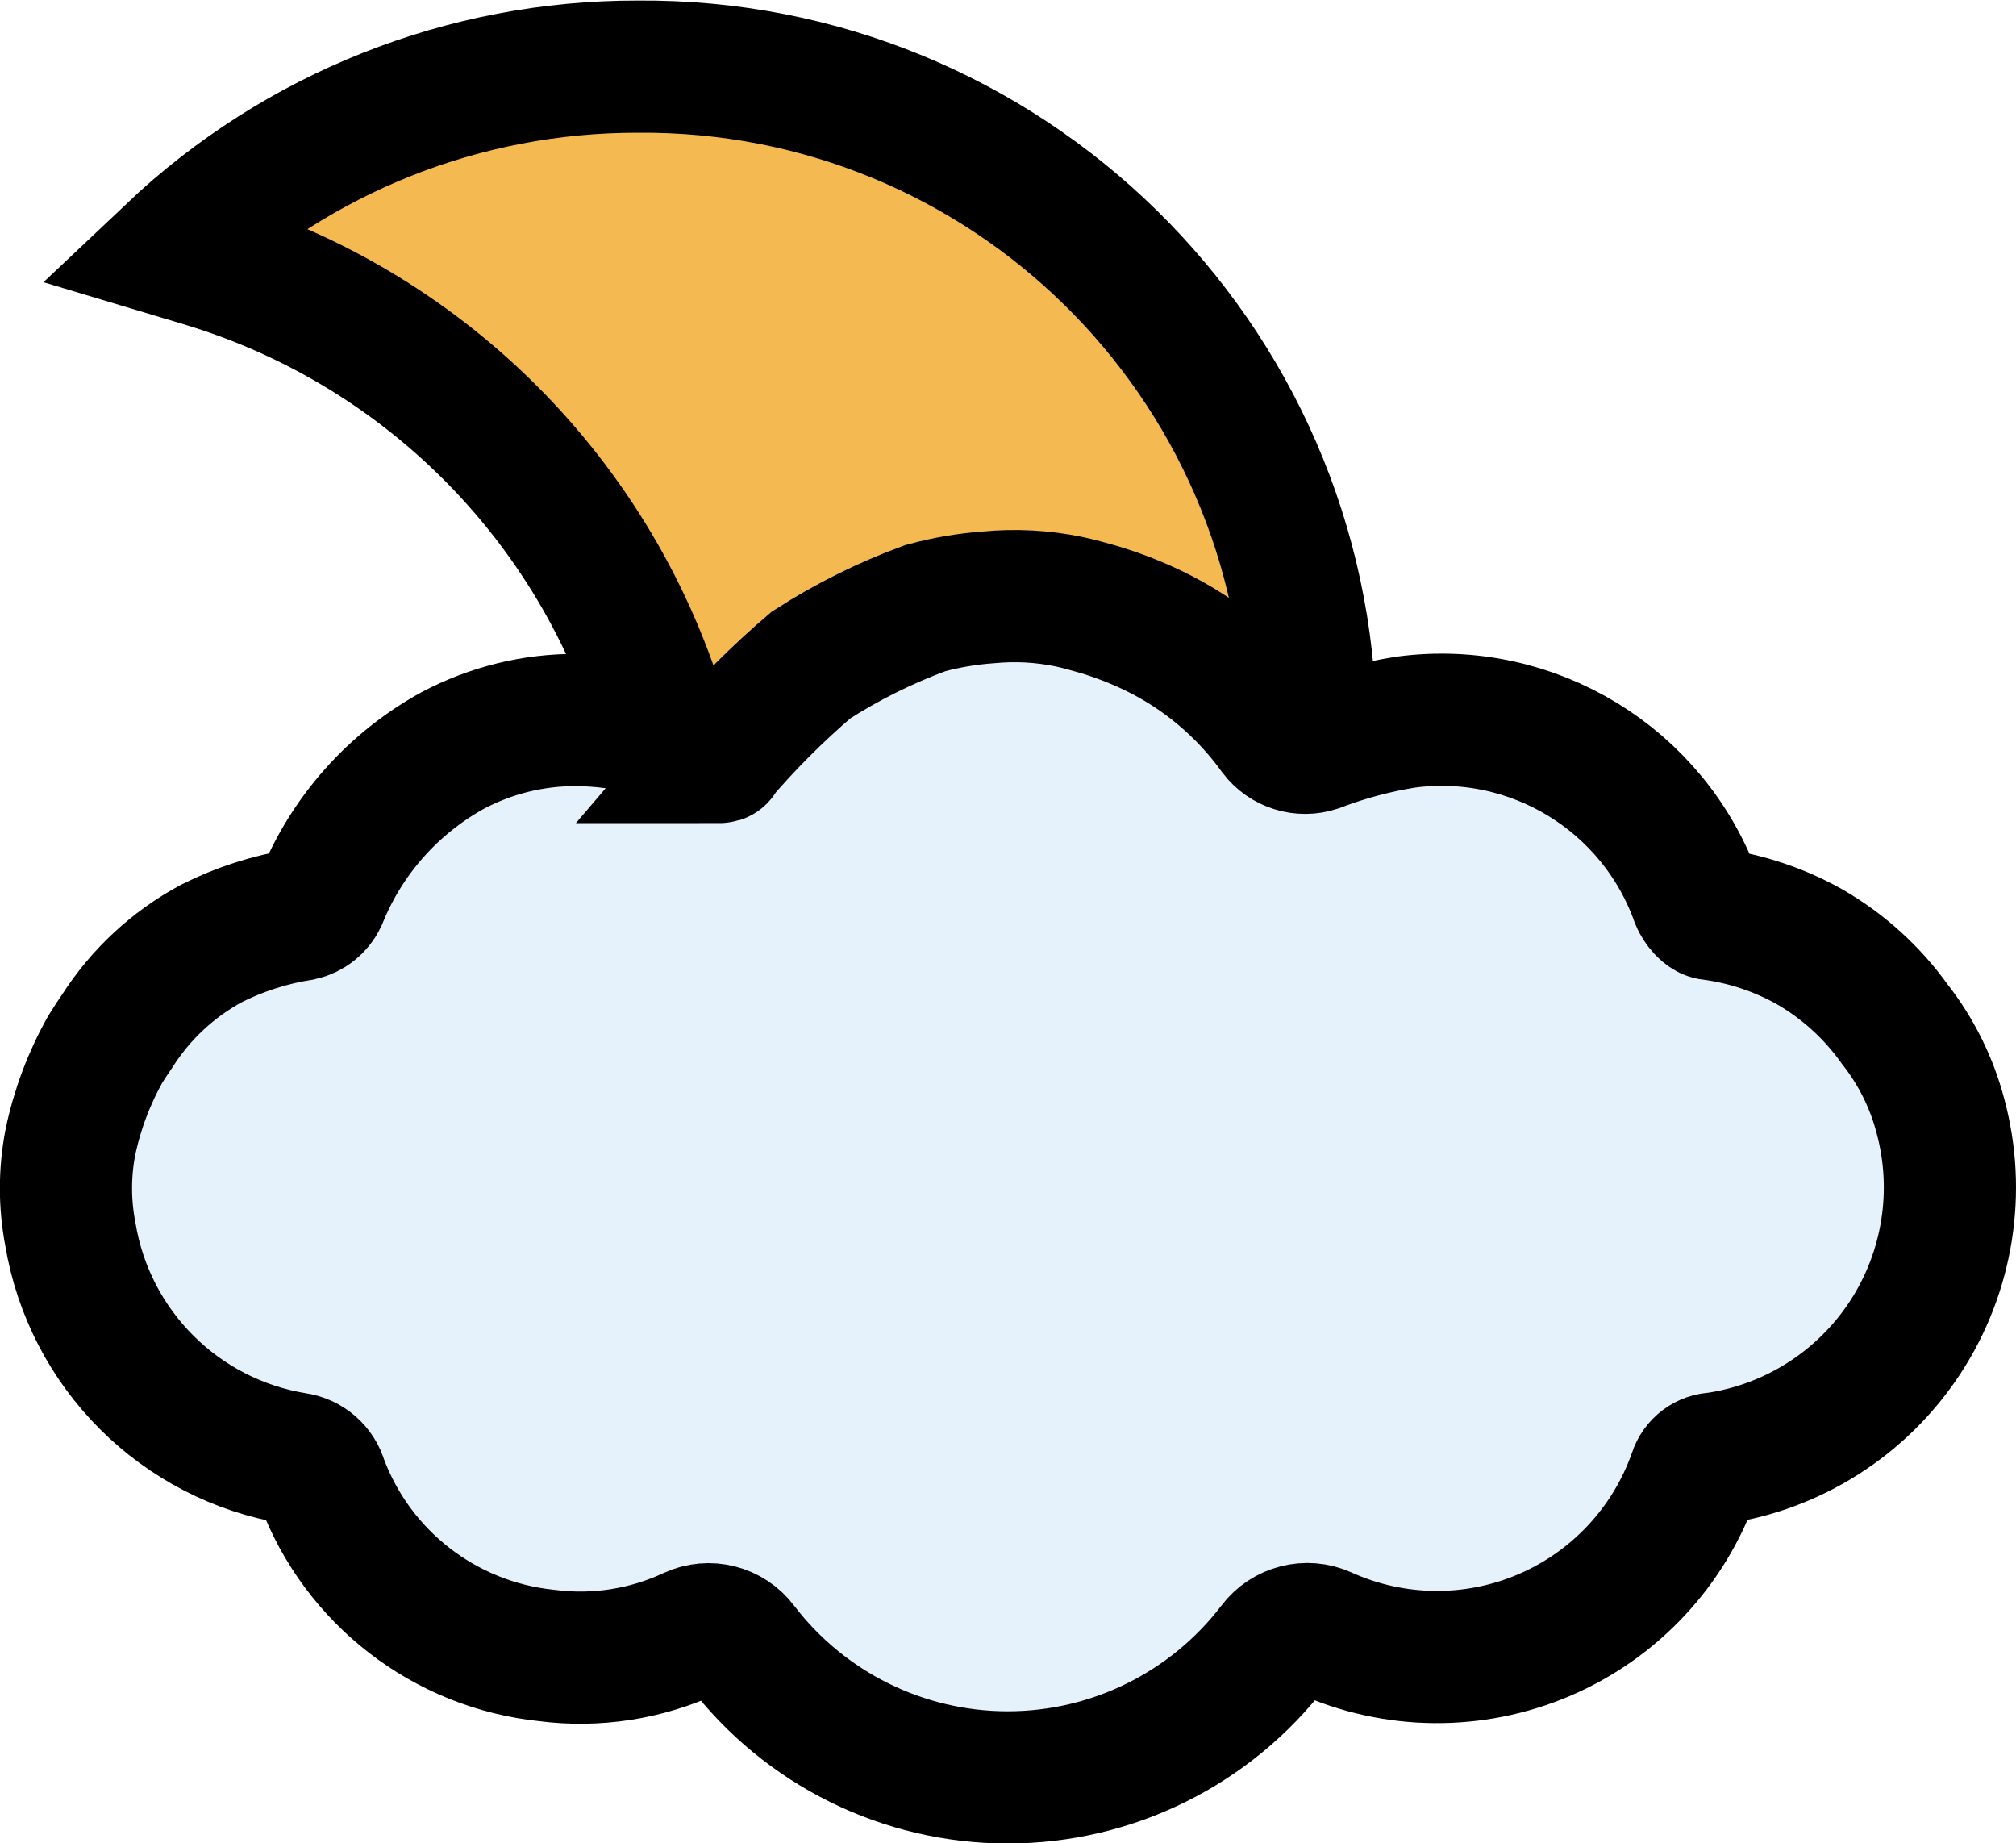
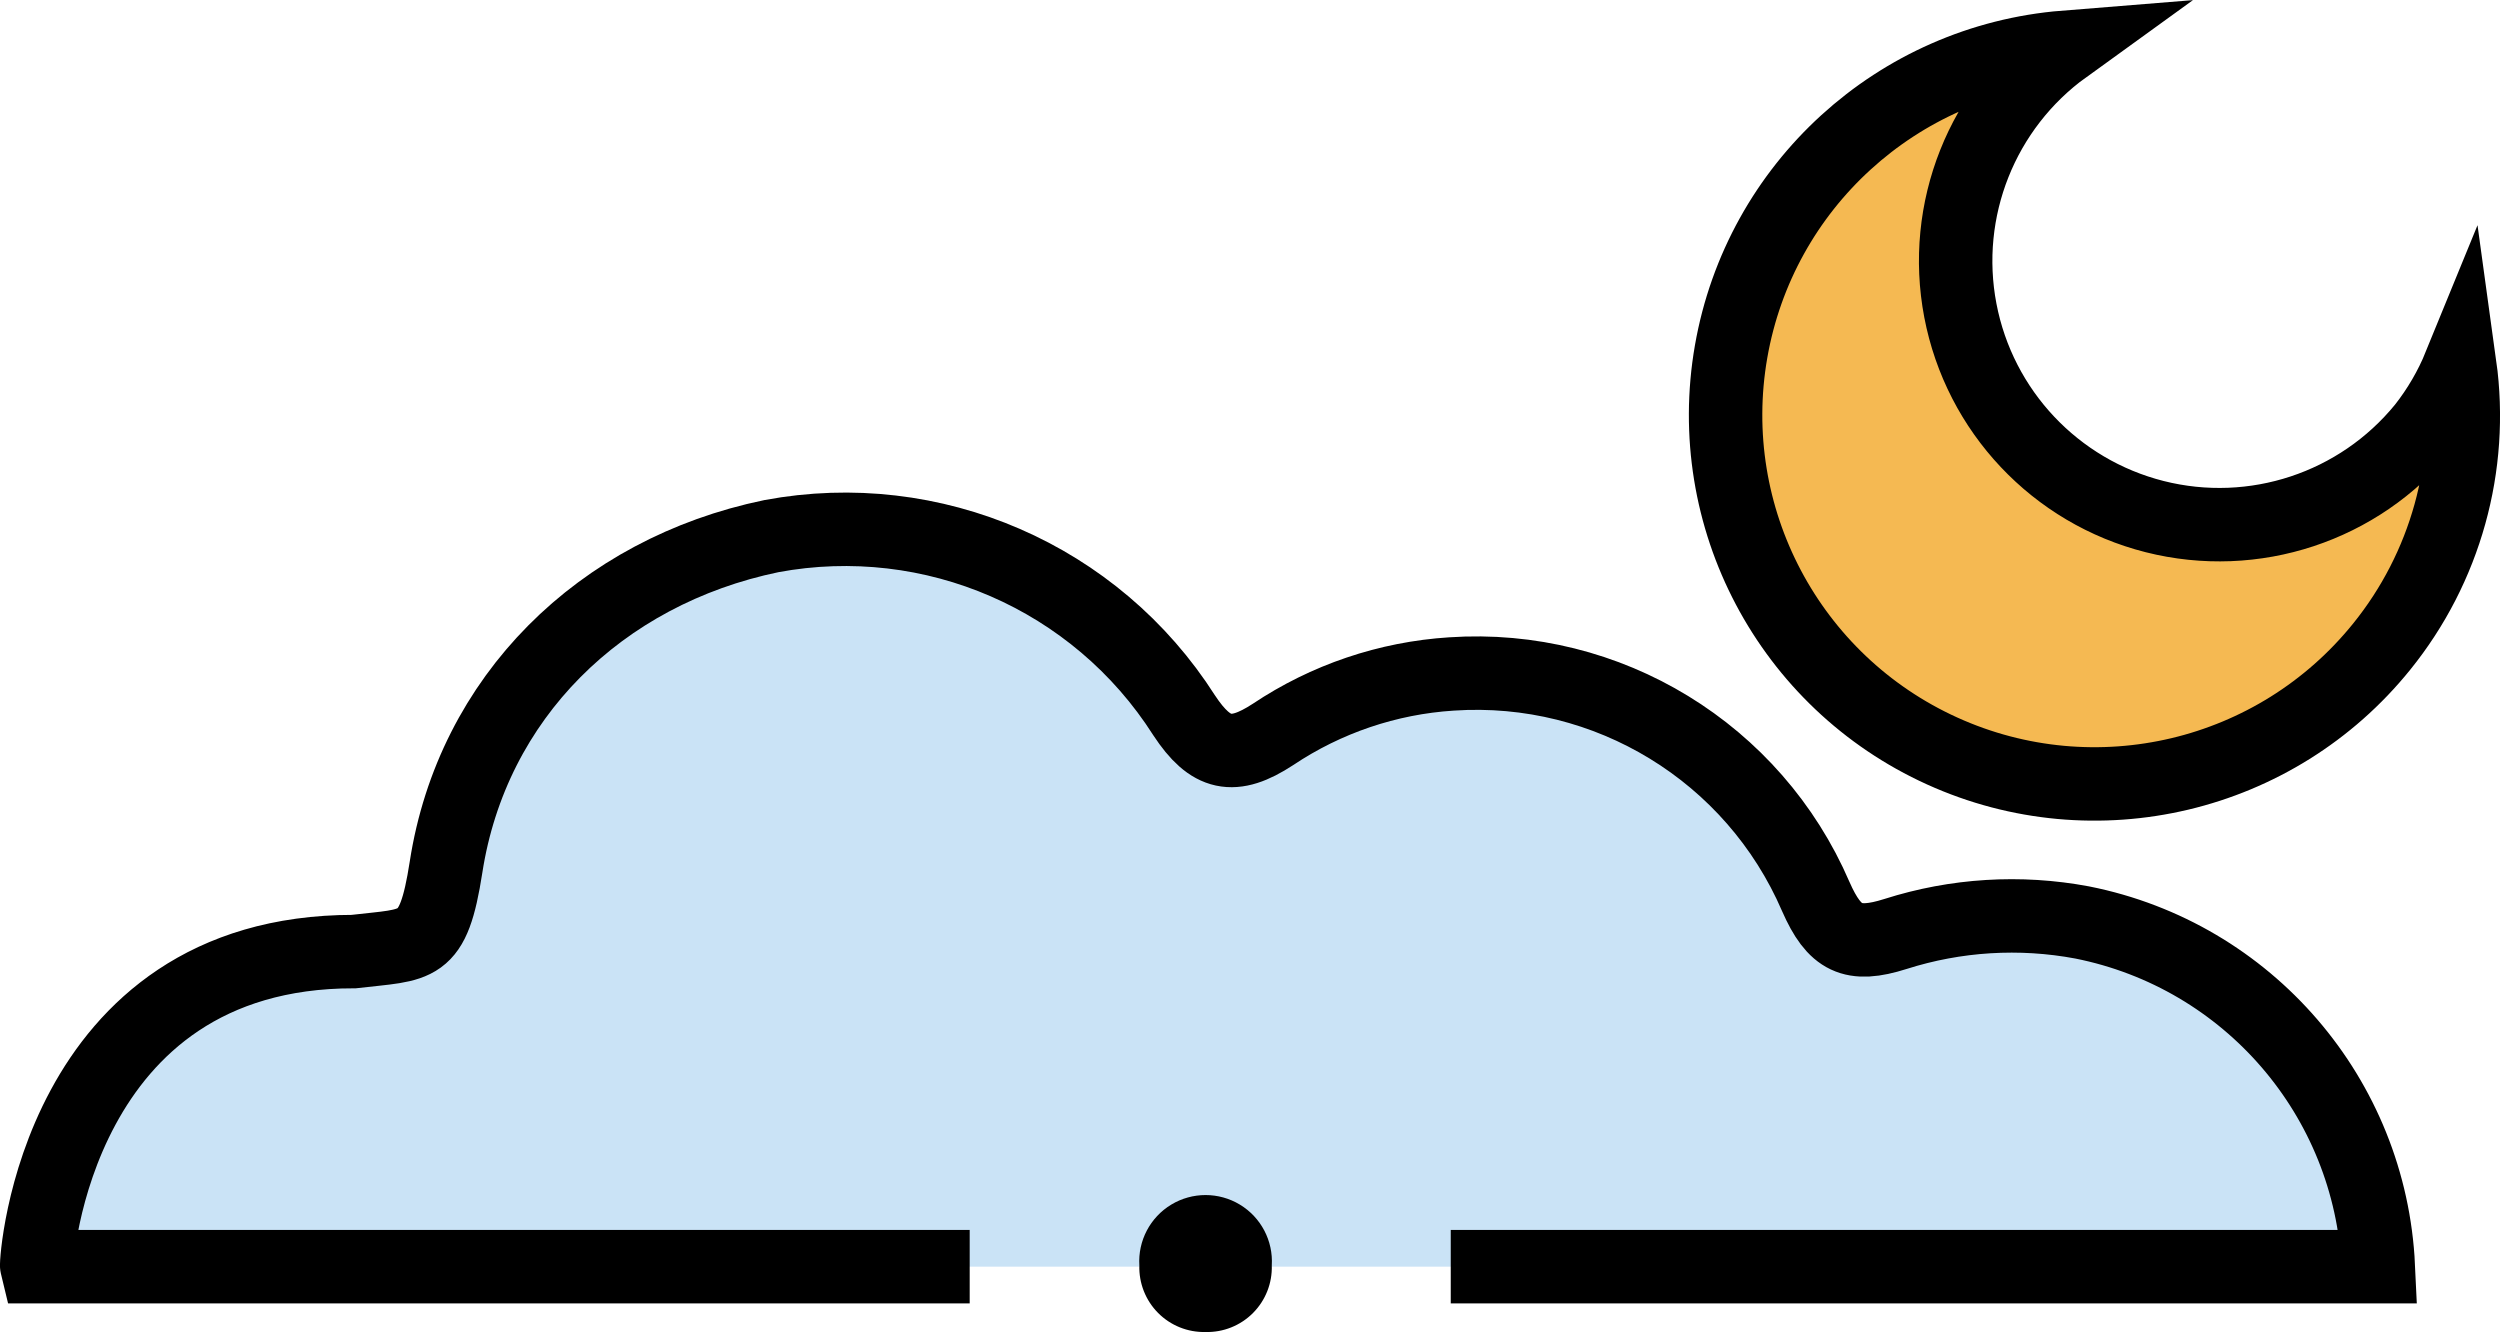
- <svg xmlns="http://www.w3.org/2000/svg" viewBox="0 0 76.26 69.69">
+ <svg xmlns="http://www.w3.org/2000/svg" viewBox="0 0 102.12 54.41">
  <defs>
-     <style>.cls-1{fill:#e5f1fb;}.cls-2{fill:#f5b952;}.cls-3{fill:none;stroke:#000;stroke-miterlimit:10;stroke-width:5px;}</style>
+     <style>.cls-1{fill:#cae3f6;}.cls-2{fill:#f5b952;}.cls-3{fill:none;stroke:#000;stroke-miterlimit:10;stroke-width:3px;}</style>
  </defs>
  <g id="Layer_2" data-name="Layer 2">
    <g id="Layer_1-2" data-name="Layer 1">
-       <path class="cls-1" d="M73.41,43.73a10,10,0,0,0-1.94-3.79A9.73,9.73,0,0,0,69,37.62a10.45,10.45,0,0,0-4.21-1.56c-.21,0-.46-.33-.56-.56a10.27,10.27,0,0,0-10.94-6.76,18.22,18.22,0,0,0-3.62,1,1.09,1.09,0,0,1-1.21-.43,12.66,12.66,0,0,0-6.79-4.86c-.37-.11-.74-.21-1.12-.3a10.57,10.57,0,0,0-3-.18,12.17,12.17,0,0,0-1.22.14c-.6.1-1,.2-1.18.24l-.13.05a21.36,21.36,0,0,0-4.26,2.1,30.81,30.81,0,0,0-3.5,3.46l-.1-.05a11.42,11.42,0,0,0-5.29-1.37,9.84,9.84,0,0,0-4.66,1.12,11,11,0,0,0-4.83,5.2A2.22,2.22,0,0,1,11,35.9a11.2,11.2,0,0,0-2.89,1,9.67,9.67,0,0,0-3.63,3.26c-.14.22-.29.44-.43.67a12.18,12.18,0,0,0-1.35,3.53,9.31,9.31,0,0,0,0,3.47,10.32,10.32,0,0,0,8.47,8.53,1.18,1.18,0,0,1,1,.87,10.22,10.22,0,0,0,8.48,6.62,10,10,0,0,0,5.85-1,1,1,0,0,1,1.28.32,12.66,12.66,0,0,0,20.63.11A1,1,0,0,1,49.66,63a10.33,10.33,0,0,0,14.46-5.71.84.84,0,0,1,.79-.59A10.35,10.35,0,0,0,73.41,43.73Z" />
-       <path class="cls-2" d="M25.08,27c2.34-.47,4.67-1,7-1.49,4.81-1.06,9.77-1.09,14.57-2.15a8.7,8.7,0,0,1,.87-.13,25.33,25.33,0,0,0-25-20.59,25.57,25.57,0,0,0-17.63,7l1.2.37C18,13.59,25.33,19,25.08,27Z" />
-       <path class="cls-3" d="M49.57,28.3c0-.26,0-.52,0-.78a25.24,25.24,0,0,0-25.45-25,25.57,25.57,0,0,0-17.62,7l1.2.36a25.89,25.89,0,0,1,17.52,18" />
-       <path class="cls-3" d="M73.4,42.2a9.53,9.53,0,0,0-1.72-3.46,10.24,10.24,0,0,0-3.24-2.94,10.36,10.36,0,0,0-3.7-1.23c-.21,0-.47-.33-.56-.55a10.25,10.25,0,0,0-11-6.71,16.79,16.79,0,0,0-3.36.9,1.42,1.42,0,0,1-1.58-.49,12.25,12.25,0,0,0-4.61-3.87,14.27,14.27,0,0,0-2.1-.81c-.36-.1-.73-.21-1.12-.29a10.17,10.17,0,0,0-3-.16A12.47,12.47,0,0,0,35,23a22,22,0,0,0-4.32,2.15,30.89,30.89,0,0,0-3.48,3.48c.09,0,0,0-.1-.05a11.43,11.43,0,0,0-5.3-1.35,9.9,9.9,0,0,0-4.65,1.14,11.16,11.16,0,0,0-5,5.62,1.12,1.12,0,0,1-.76.6A11.53,11.53,0,0,0,8,35.68,9.65,9.65,0,0,0,4.43,39c-.15.22-.3.44-.44.67a12.3,12.3,0,0,0-1.33,3.54,9.18,9.18,0,0,0,0,3.46,10.31,10.31,0,0,0,8.51,8.49,1.2,1.2,0,0,1,1,.87,10.21,10.21,0,0,0,8.51,6.58,9.91,9.91,0,0,0,5.47-.85,1.56,1.56,0,0,1,1.9.48,12.67,12.67,0,0,0,20.14,0,1.58,1.58,0,0,1,1.91-.49,10.32,10.32,0,0,0,14-6,.84.84,0,0,1,.79-.59A10.36,10.36,0,0,0,73.4,42.2Z" />
+       <path class="cls-1" d="M59.26,51.74H97.15a15.05,15.05,0,0,0-12.1-14.06,15.63,15.63,0,0,0-7.62.47c-1.76.56-2.5.2-3.26-1.53a15.1,15.1,0,0,0-14.88-9.09A14.81,14.81,0,0,0,52,30c-1.62,1.06-2.55.86-3.63-.78A16.42,16.42,0,0,0,31.51,21.9c-7,1.45-12.22,6.6-13.29,13.52-.53,3.41-1.13,3.14-3.77,3.45-12.16,0-13,12.67-12.95,12.87H39.61" />
+       <path class="cls-2" d="M99,17.47h0A10.77,10.77,0,1,1,84.35,1.93,15.07,15.07,0,1,0,97.29,26.41h0a15,15,0,0,0,3.19-11.48A10.56,10.56,0,0,1,99,17.47Z" />
+       <path class="cls-3" d="M59.26,51.74H97.15a15.05,15.05,0,0,0-12.1-14.06,15.63,15.63,0,0,0-7.62.47c-1.76.56-2.5.2-3.26-1.53a15.1,15.1,0,0,0-14.88-9.09A14.81,14.81,0,0,0,52,30c-1.62,1.06-2.55.86-3.63-.78A16.42,16.42,0,0,0,31.51,21.9c-7,1.45-12.22,6.6-13.29,13.52-.53,3.41-1.13,3.14-3.77,3.45-12.16,0-13,12.67-12.95,12.87H39.61" />
+       <path d="M49.24,54.41a2.64,2.64,0,0,1-2.7-2.72,2.71,2.71,0,1,1,5.41,0A2.64,2.64,0,0,1,49.24,54.41Z" />
+       <path class="cls-3" d="M99,17.47h0A10.77,10.77,0,1,1,84.35,1.93,15.07,15.07,0,1,0,97.29,26.41h0a15,15,0,0,0,3.19-11.48A10.56,10.56,0,0,1,99,17.47Z" />
    </g>
  </g>
</svg>
